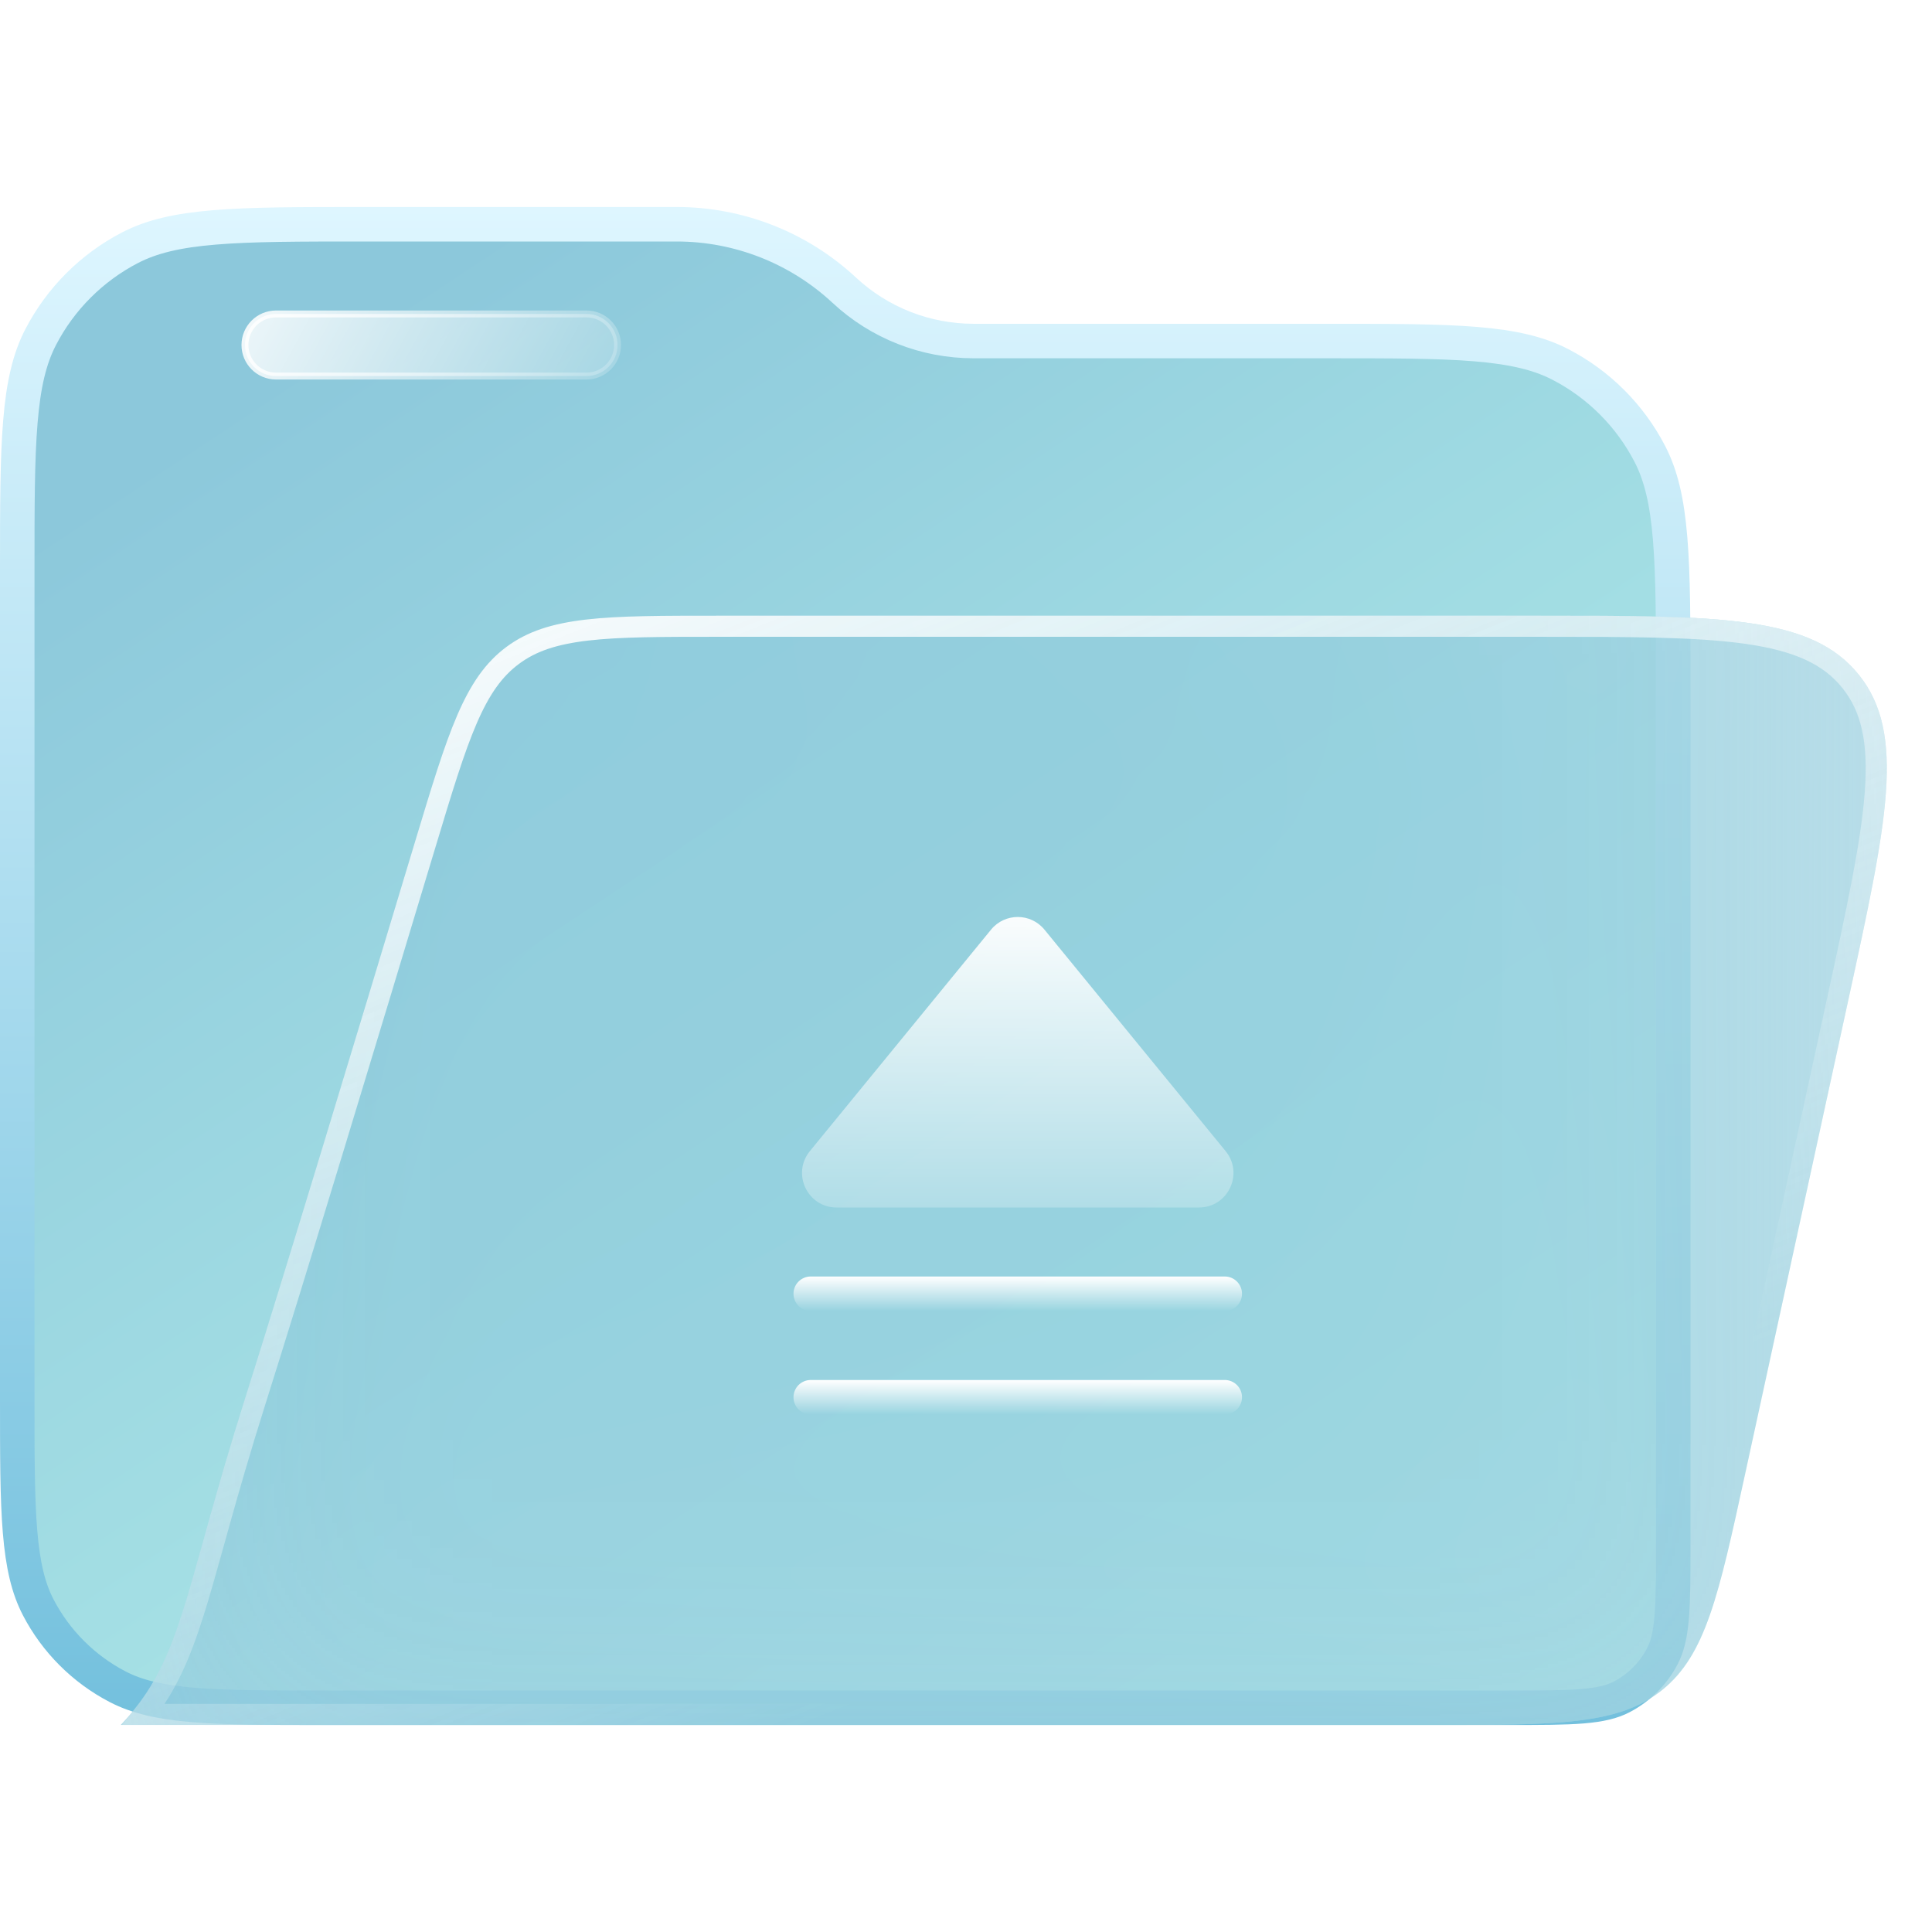
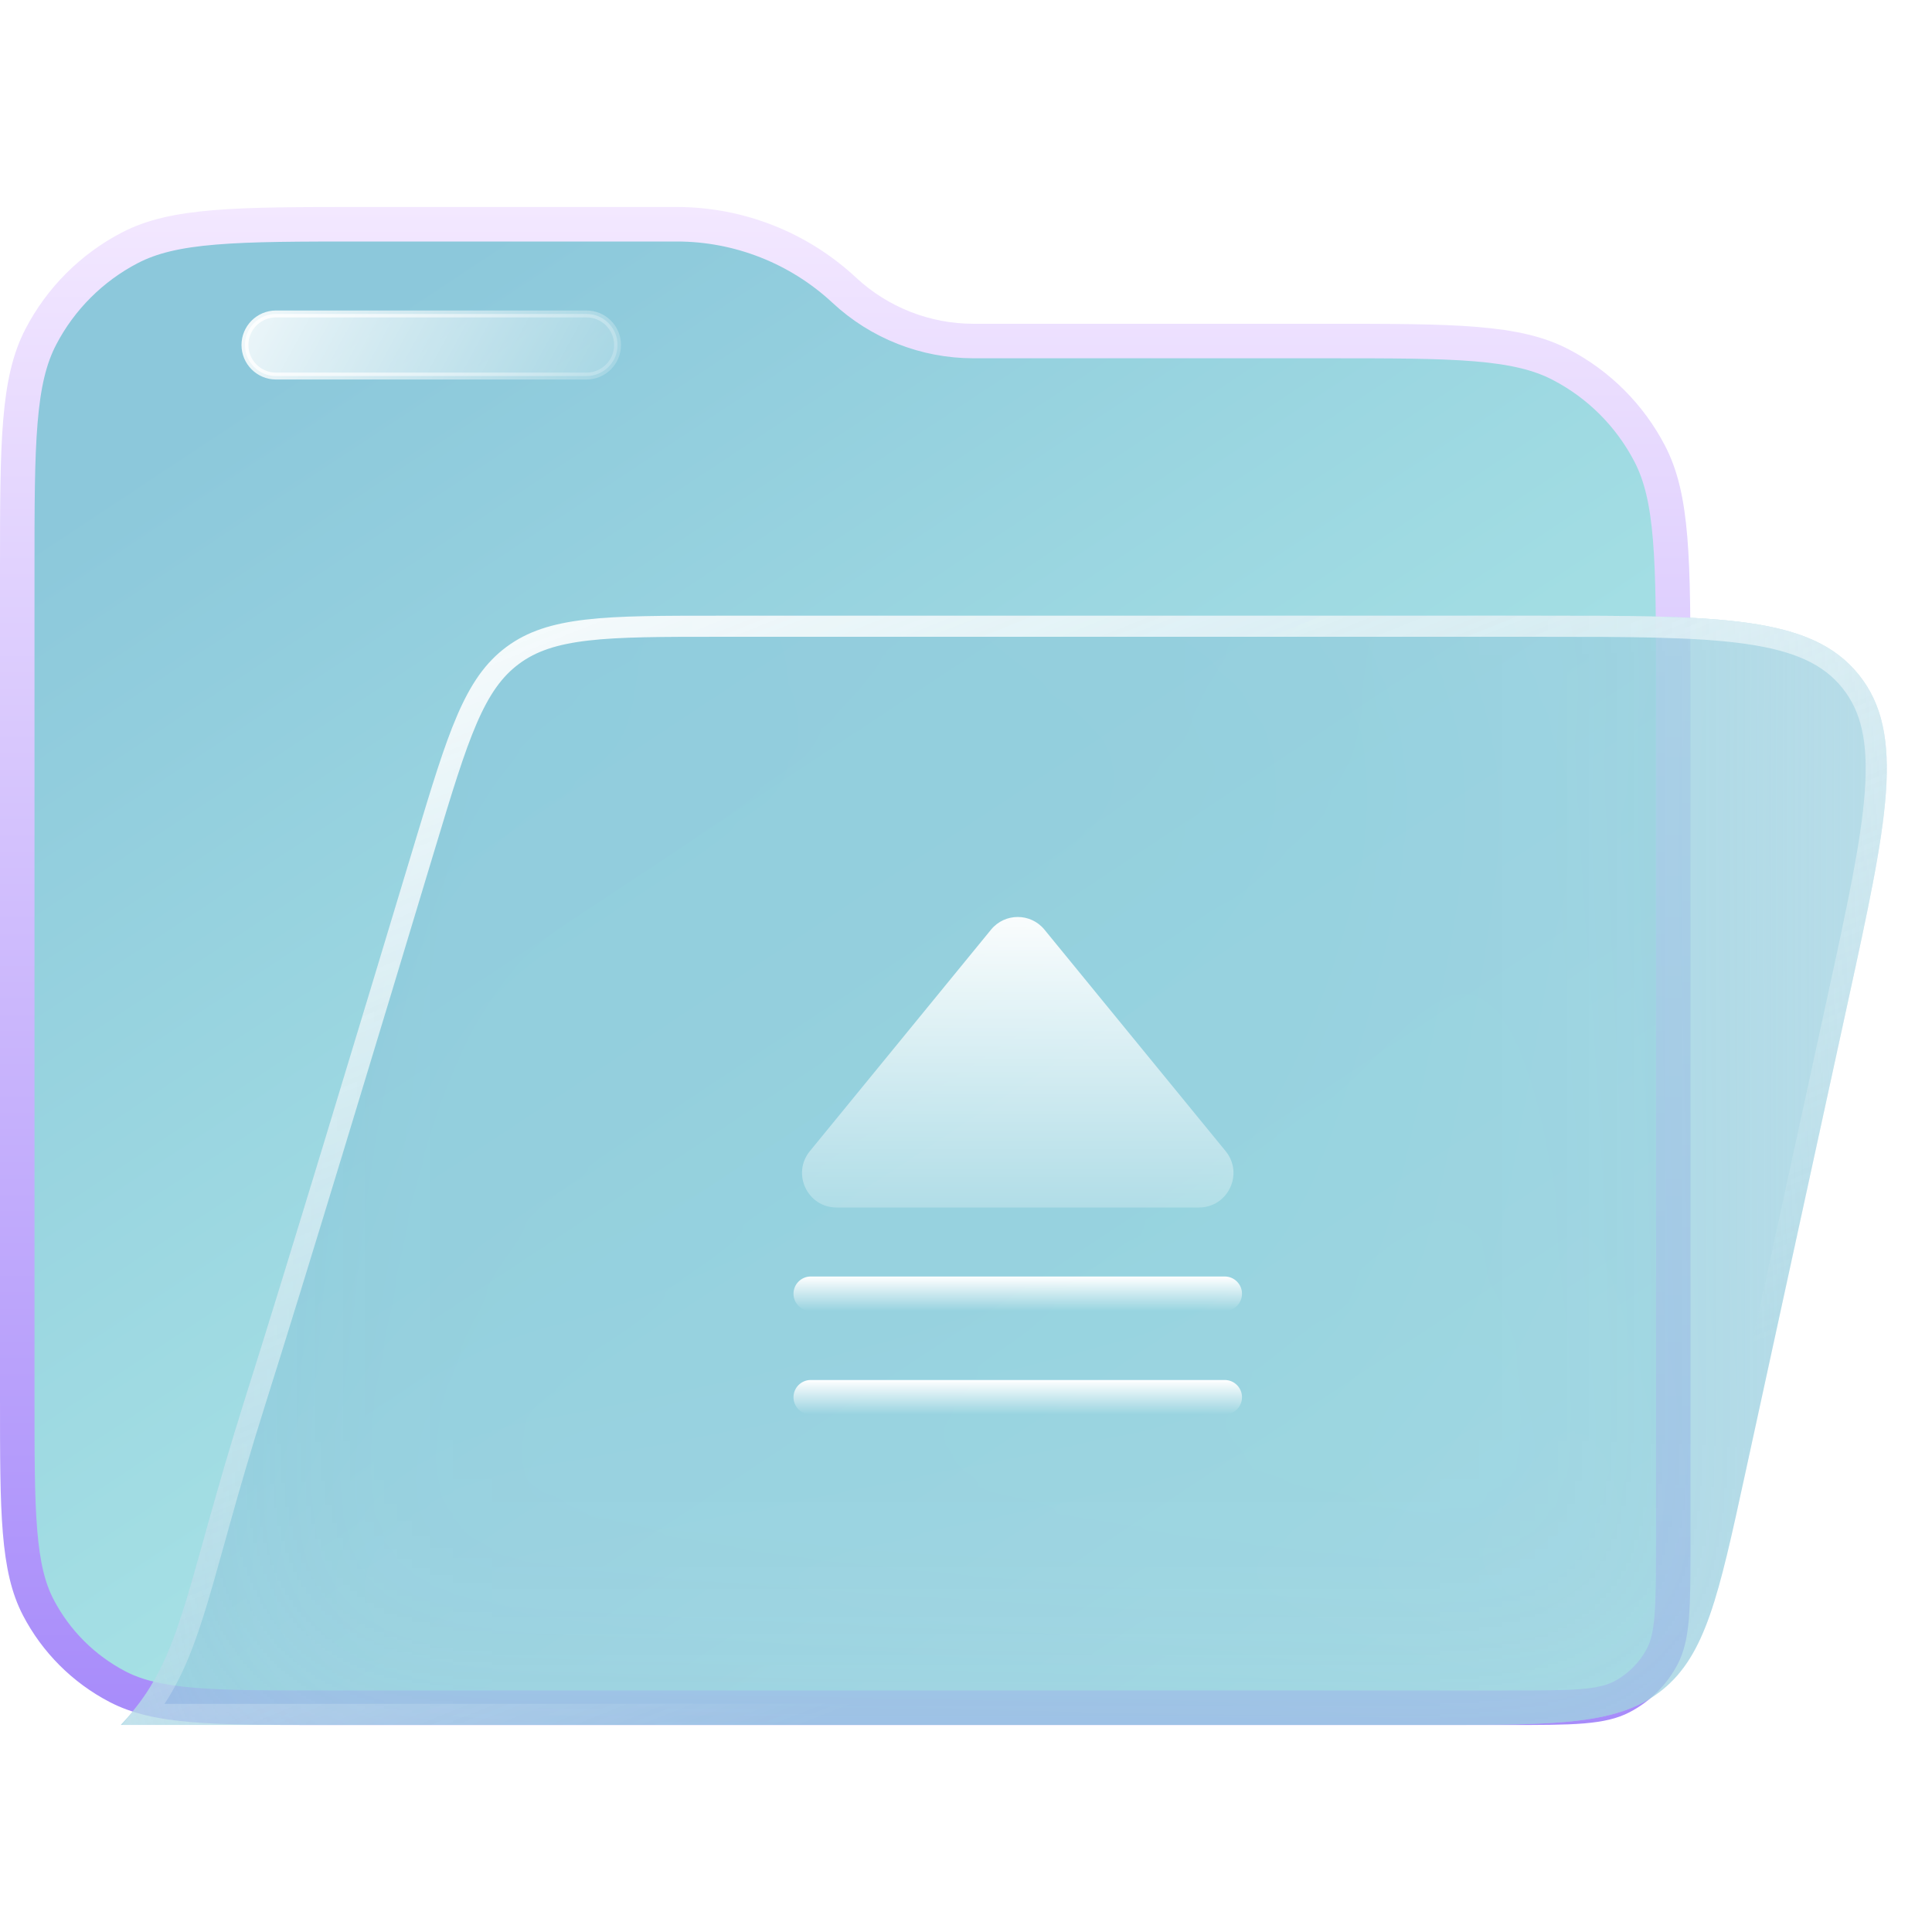
<svg xmlns="http://www.w3.org/2000/svg" width="56" height="56" viewBox="0 0 56 56" fill="none">
  <path d="M0.5 16.557C0.5 14.682 0.5 13.306 0.591 12.22C0.68 11.14 0.856 10.392 1.182 9.765C1.757 8.659 2.659 7.757 3.765 7.182C4.392 6.856 5.14 6.68 6.22 6.591C7.305 6.5 8.682 6.5 10.557 6.5H19.616C21.417 6.5 23.151 7.183 24.47 8.41C25.487 9.358 26.826 9.885 28.217 9.885H38.443C40.318 9.885 41.694 9.885 42.78 9.975C43.86 10.065 44.608 10.241 45.235 10.567C46.341 11.141 47.243 12.043 47.818 13.15C48.144 13.777 48.32 14.525 48.409 15.604C48.499 16.69 48.5 18.066 48.5 19.942V44.721C48.5 45.663 48.499 46.339 48.455 46.869C48.412 47.394 48.328 47.73 48.187 48.002C47.923 48.51 47.51 48.923 47.002 49.187C46.73 49.328 46.393 49.412 45.869 49.456C45.339 49.5 44.663 49.5 43.721 49.5H9.501C7.813 49.5 6.577 49.5 5.602 49.419C4.633 49.338 3.968 49.181 3.412 48.892C2.425 48.379 1.621 47.575 1.108 46.589C0.819 46.032 0.662 45.367 0.581 44.398C0.5 43.423 0.5 42.187 0.5 40.499V16.557Z" fill="url(#paint0_linear_1440_3185)" stroke="url(#paint1_linear_1440_3185)" />
  <g filter="url(#filter0_b_1440_3185)">
    <path d="M12.033 24.389C12.984 21.235 13.459 19.657 14.678 18.752C15.897 17.846 17.543 17.846 20.833 17.846H44.606C49.868 17.846 52.499 17.846 53.877 19.556C55.255 21.266 54.696 23.837 53.576 28.979L50.573 42.772C49.819 46.236 49.442 47.968 48.181 48.984C46.921 49.999 45.148 49.999 41.603 49.999H3.5C5.31 48.096 5.31 46.192 7.121 40.48C8.192 37.1 10.405 29.791 12.033 24.389Z" fill="#8CC8DB" fill-opacity="0.6" />
    <path d="M12.326 24.477C12.804 22.893 13.155 21.73 13.536 20.848C13.914 19.974 14.31 19.406 14.861 18.997C15.411 18.588 16.069 18.373 17.014 18.263C17.967 18.152 19.181 18.152 20.833 18.152H44.606C47.247 18.152 49.194 18.152 50.655 18.362C52.107 18.571 53.02 18.979 53.639 19.748C54.258 20.517 54.463 21.495 54.358 22.959C54.252 24.431 53.839 26.333 53.277 28.913L50.274 42.707C49.896 44.447 49.617 45.724 49.278 46.695C48.943 47.659 48.559 48.287 47.989 48.745C47.42 49.204 46.725 49.446 45.712 49.569C44.691 49.693 43.383 49.694 41.603 49.694H4.171C4.833 48.855 5.221 47.962 5.602 46.76C5.791 46.163 5.98 45.484 6.2 44.695C6.246 44.532 6.292 44.364 6.34 44.192C6.623 43.182 6.961 41.996 7.412 40.573C8.485 37.19 10.698 29.879 12.326 24.477Z" stroke="url(#paint2_linear_1440_3185)" stroke-width="0.612" />
  </g>
  <path d="M7.1 10C7.1 9.503 7.503 9.1 8 9.1H17C17.497 9.1 17.9 9.503 17.9 10C17.9 10.497 17.497 10.9 17 10.9H8C7.503 10.9 7.1 10.497 7.1 10Z" fill="url(#paint3_linear_1440_3185)" fill-opacity="0.9" stroke="url(#paint4_linear_1440_3185)" stroke-width="0.2" />
  <path d="M28.726 26.946C29.126 26.457 29.874 26.457 30.274 26.946L35.526 33.367C36.059 34.02 35.595 35 34.751 35H24.249C23.405 35 22.941 34.02 23.474 33.367L28.726 26.946Z" fill="url(#paint5_linear_1440_3185)" />
  <rect x="23" y="37" width="13" height="1" rx="0.5" fill="url(#paint6_linear_1440_3185)" />
  <rect x="23" y="40" width="13" height="1" rx="0.5" fill="url(#paint7_linear_1440_3185)" />
  <defs>
    <filter id="filter0_b_1440_3185" x="-9.614" y="4.731" width="77.419" height="58.383" filterUnits="userSpaceOnUse" color-interpolation-filters="sRGB">
      <feFlood flood-opacity="0" result="BackgroundImageFix" />
      <feGaussianBlur in="BackgroundImage" stdDeviation="6.557" />
      <feComposite in2="SourceAlpha" operator="in" result="effect1_backgroundBlur_1440_3185" />
      <feBlend mode="normal" in="SourceGraphic" in2="effect1_backgroundBlur_1440_3185" result="shape" />
    </filter>
    <linearGradient id="paint0_linear_1440_3185" x1="20.5" y1="2.5" x2="53.368" y2="52.168" gradientUnits="userSpaceOnUse">
      <stop stop-color="#8CC8DB" />
      <stop offset="1" stop-color="#BEF8EE" />
    </linearGradient>
    <linearGradient id="paint1_linear_1440_3185" x1="24.5" y1="6" x2="24.5" y2="50" gradientUnits="userSpaceOnUse">
-       <stop stop-color="#DEF6FF" />
-       <stop offset="1" stop-color="#73C0DD" />
+       <stop stop-color="#f3e8ff" />
+       <stop offset="1" stop-color="#a78bfa" />
    </linearGradient>
    <linearGradient id="paint2_linear_1440_3185" x1="0.875" y1="20.142" x2="18.396" y2="63.835" gradientUnits="userSpaceOnUse">
      <stop stop-color="white" />
      <stop offset="0.766" stop-color="white" stop-opacity="0" />
    </linearGradient>
    <linearGradient id="paint3_linear_1440_3185" x1="6.164" y1="8.866" x2="18.82" y2="15.722" gradientUnits="userSpaceOnUse">
      <stop stop-color="white" />
      <stop offset="1" stop-color="white" stop-opacity="0" />
    </linearGradient>
    <linearGradient id="paint4_linear_1440_3185" x1="5.137" y1="9.426" x2="17.27" y2="16.808" gradientUnits="userSpaceOnUse">
      <stop stop-color="white" />
      <stop offset="1" stop-color="white" stop-opacity="0" />
    </linearGradient>
    <linearGradient id="paint5_linear_1440_3185" x1="29.5" y1="26" x2="29.5" y2="38" gradientUnits="userSpaceOnUse">
      <stop stop-color="white" />
      <stop offset="1" stop-color="white" stop-opacity="0" />
    </linearGradient>
    <linearGradient id="paint6_linear_1440_3185" x1="29.5" y1="37" x2="29.5" y2="38" gradientUnits="userSpaceOnUse">
      <stop stop-color="white" />
      <stop offset="1" stop-color="white" stop-opacity="0" />
    </linearGradient>
    <linearGradient id="paint7_linear_1440_3185" x1="29.5" y1="40" x2="29.5" y2="41" gradientUnits="userSpaceOnUse">
      <stop stop-color="white" />
      <stop offset="1" stop-color="white" stop-opacity="0" />
    </linearGradient>
  </defs>
</svg>
